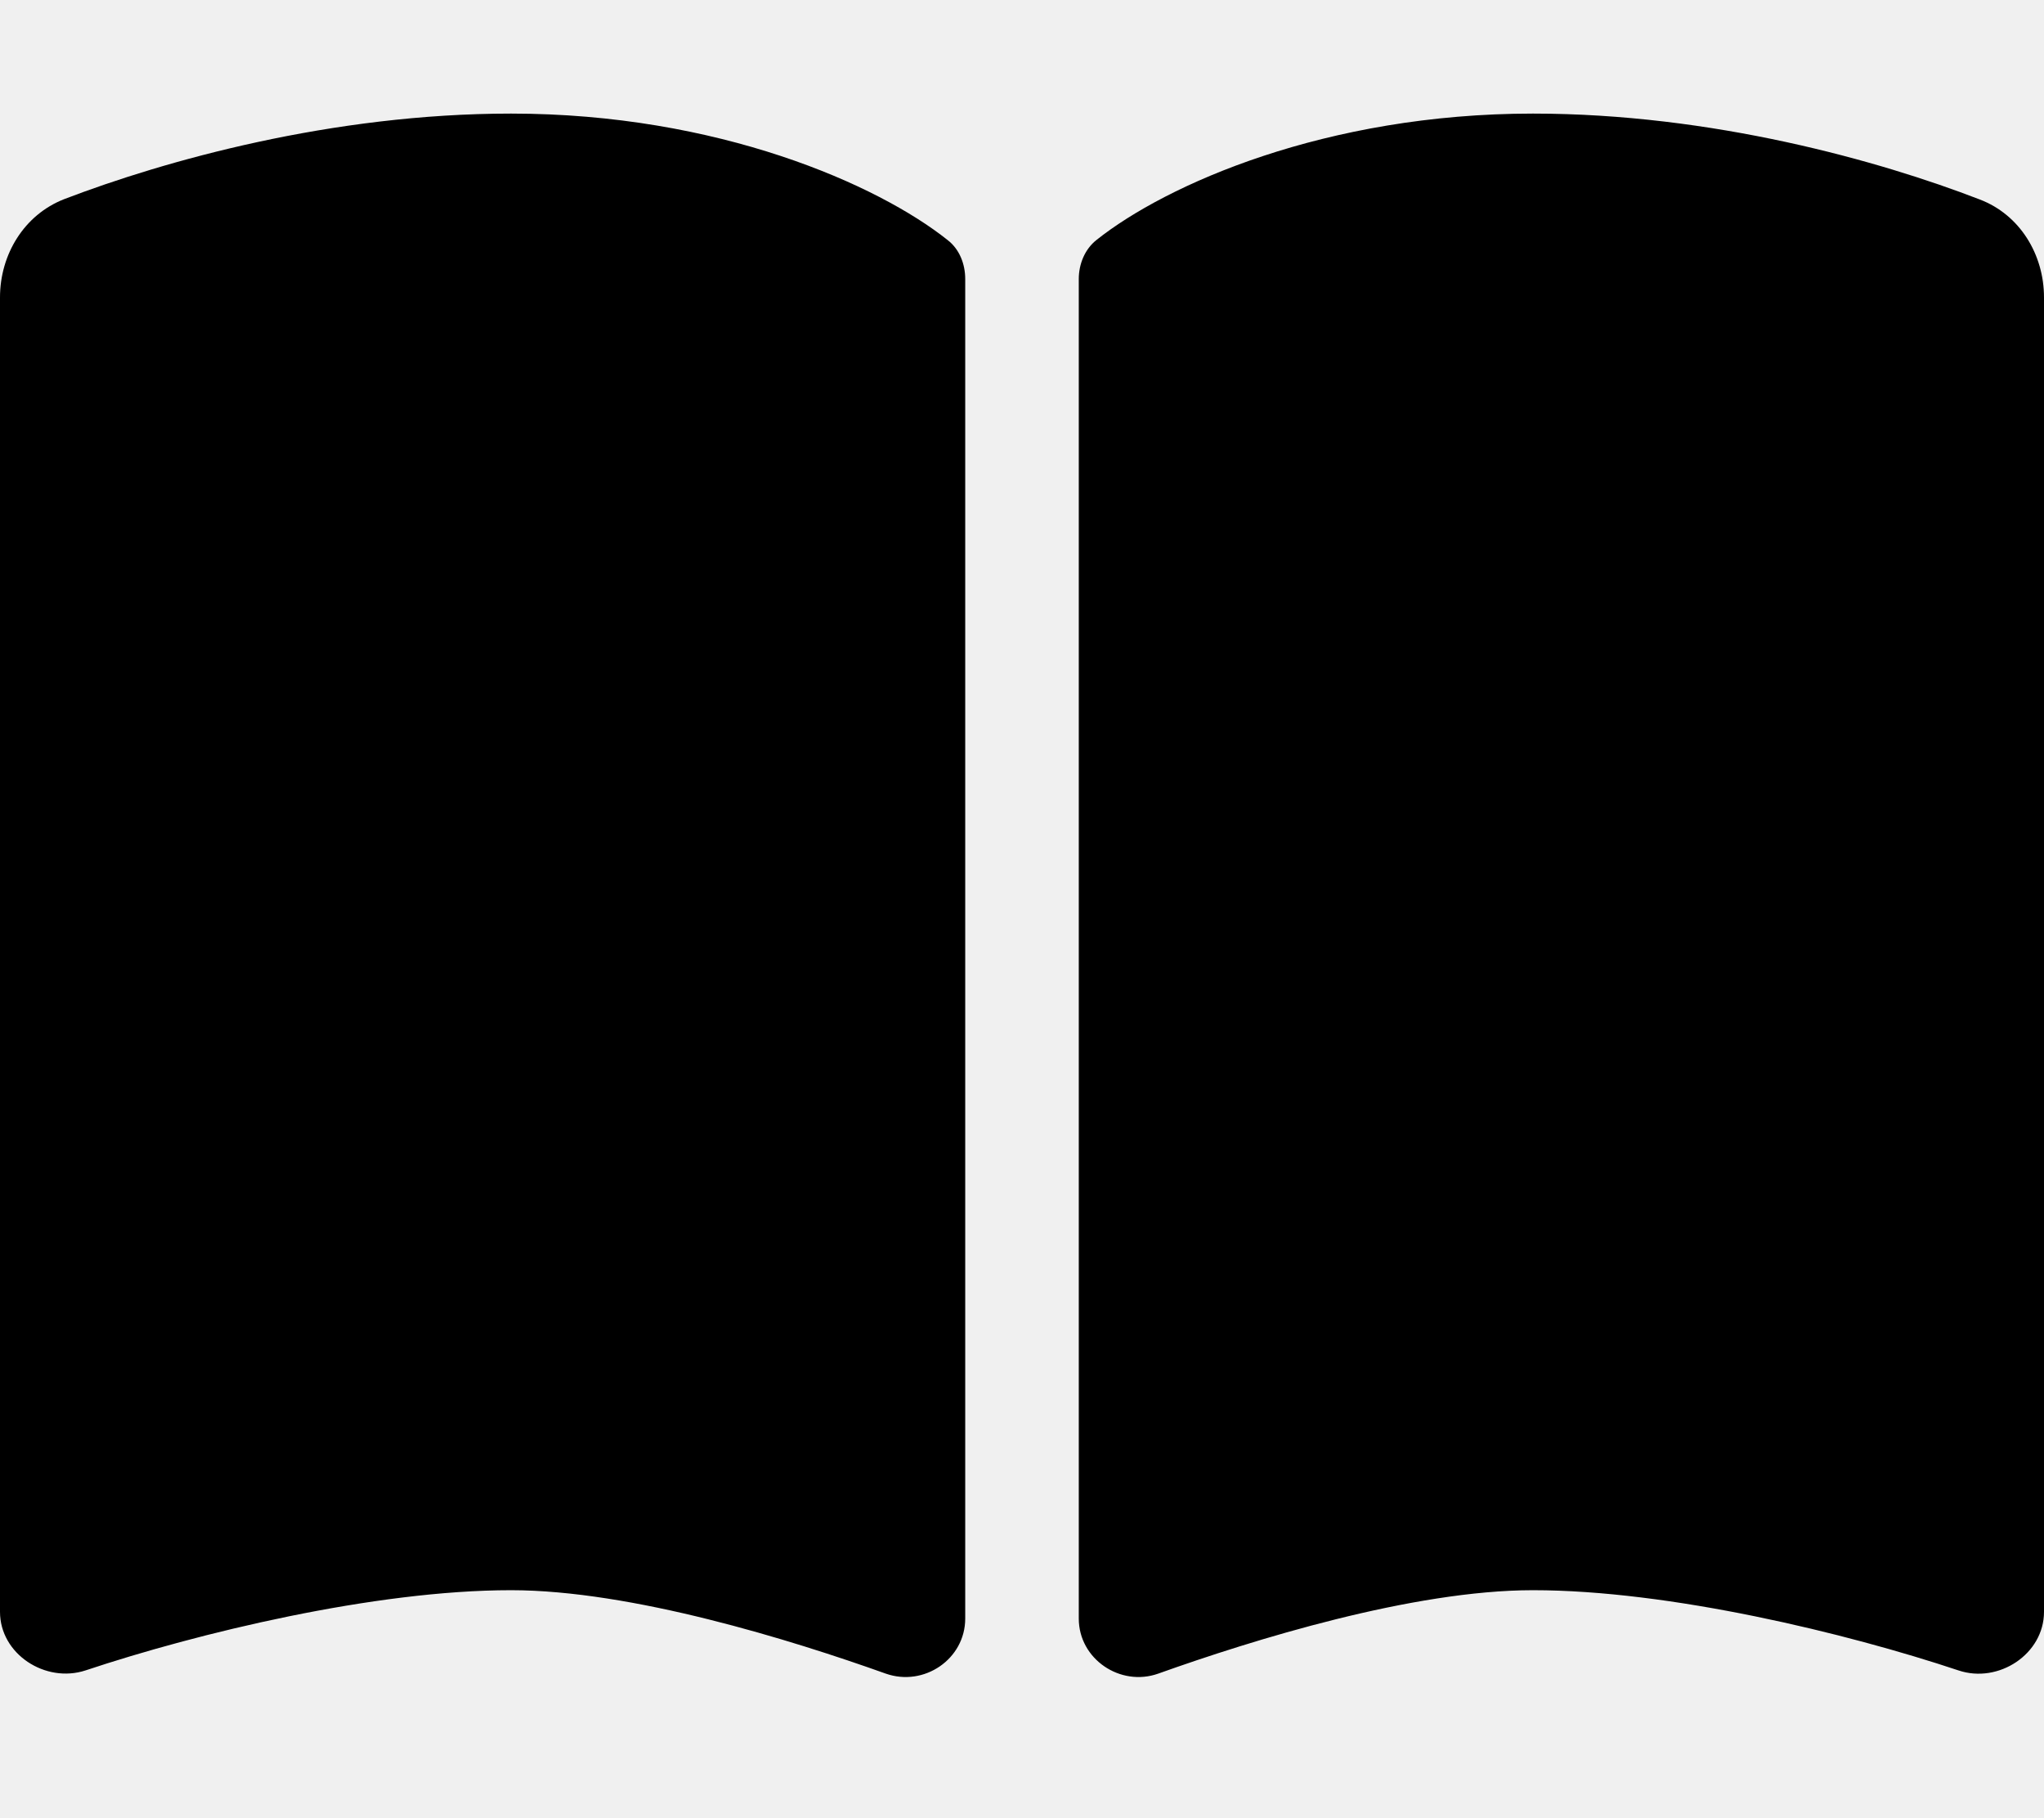
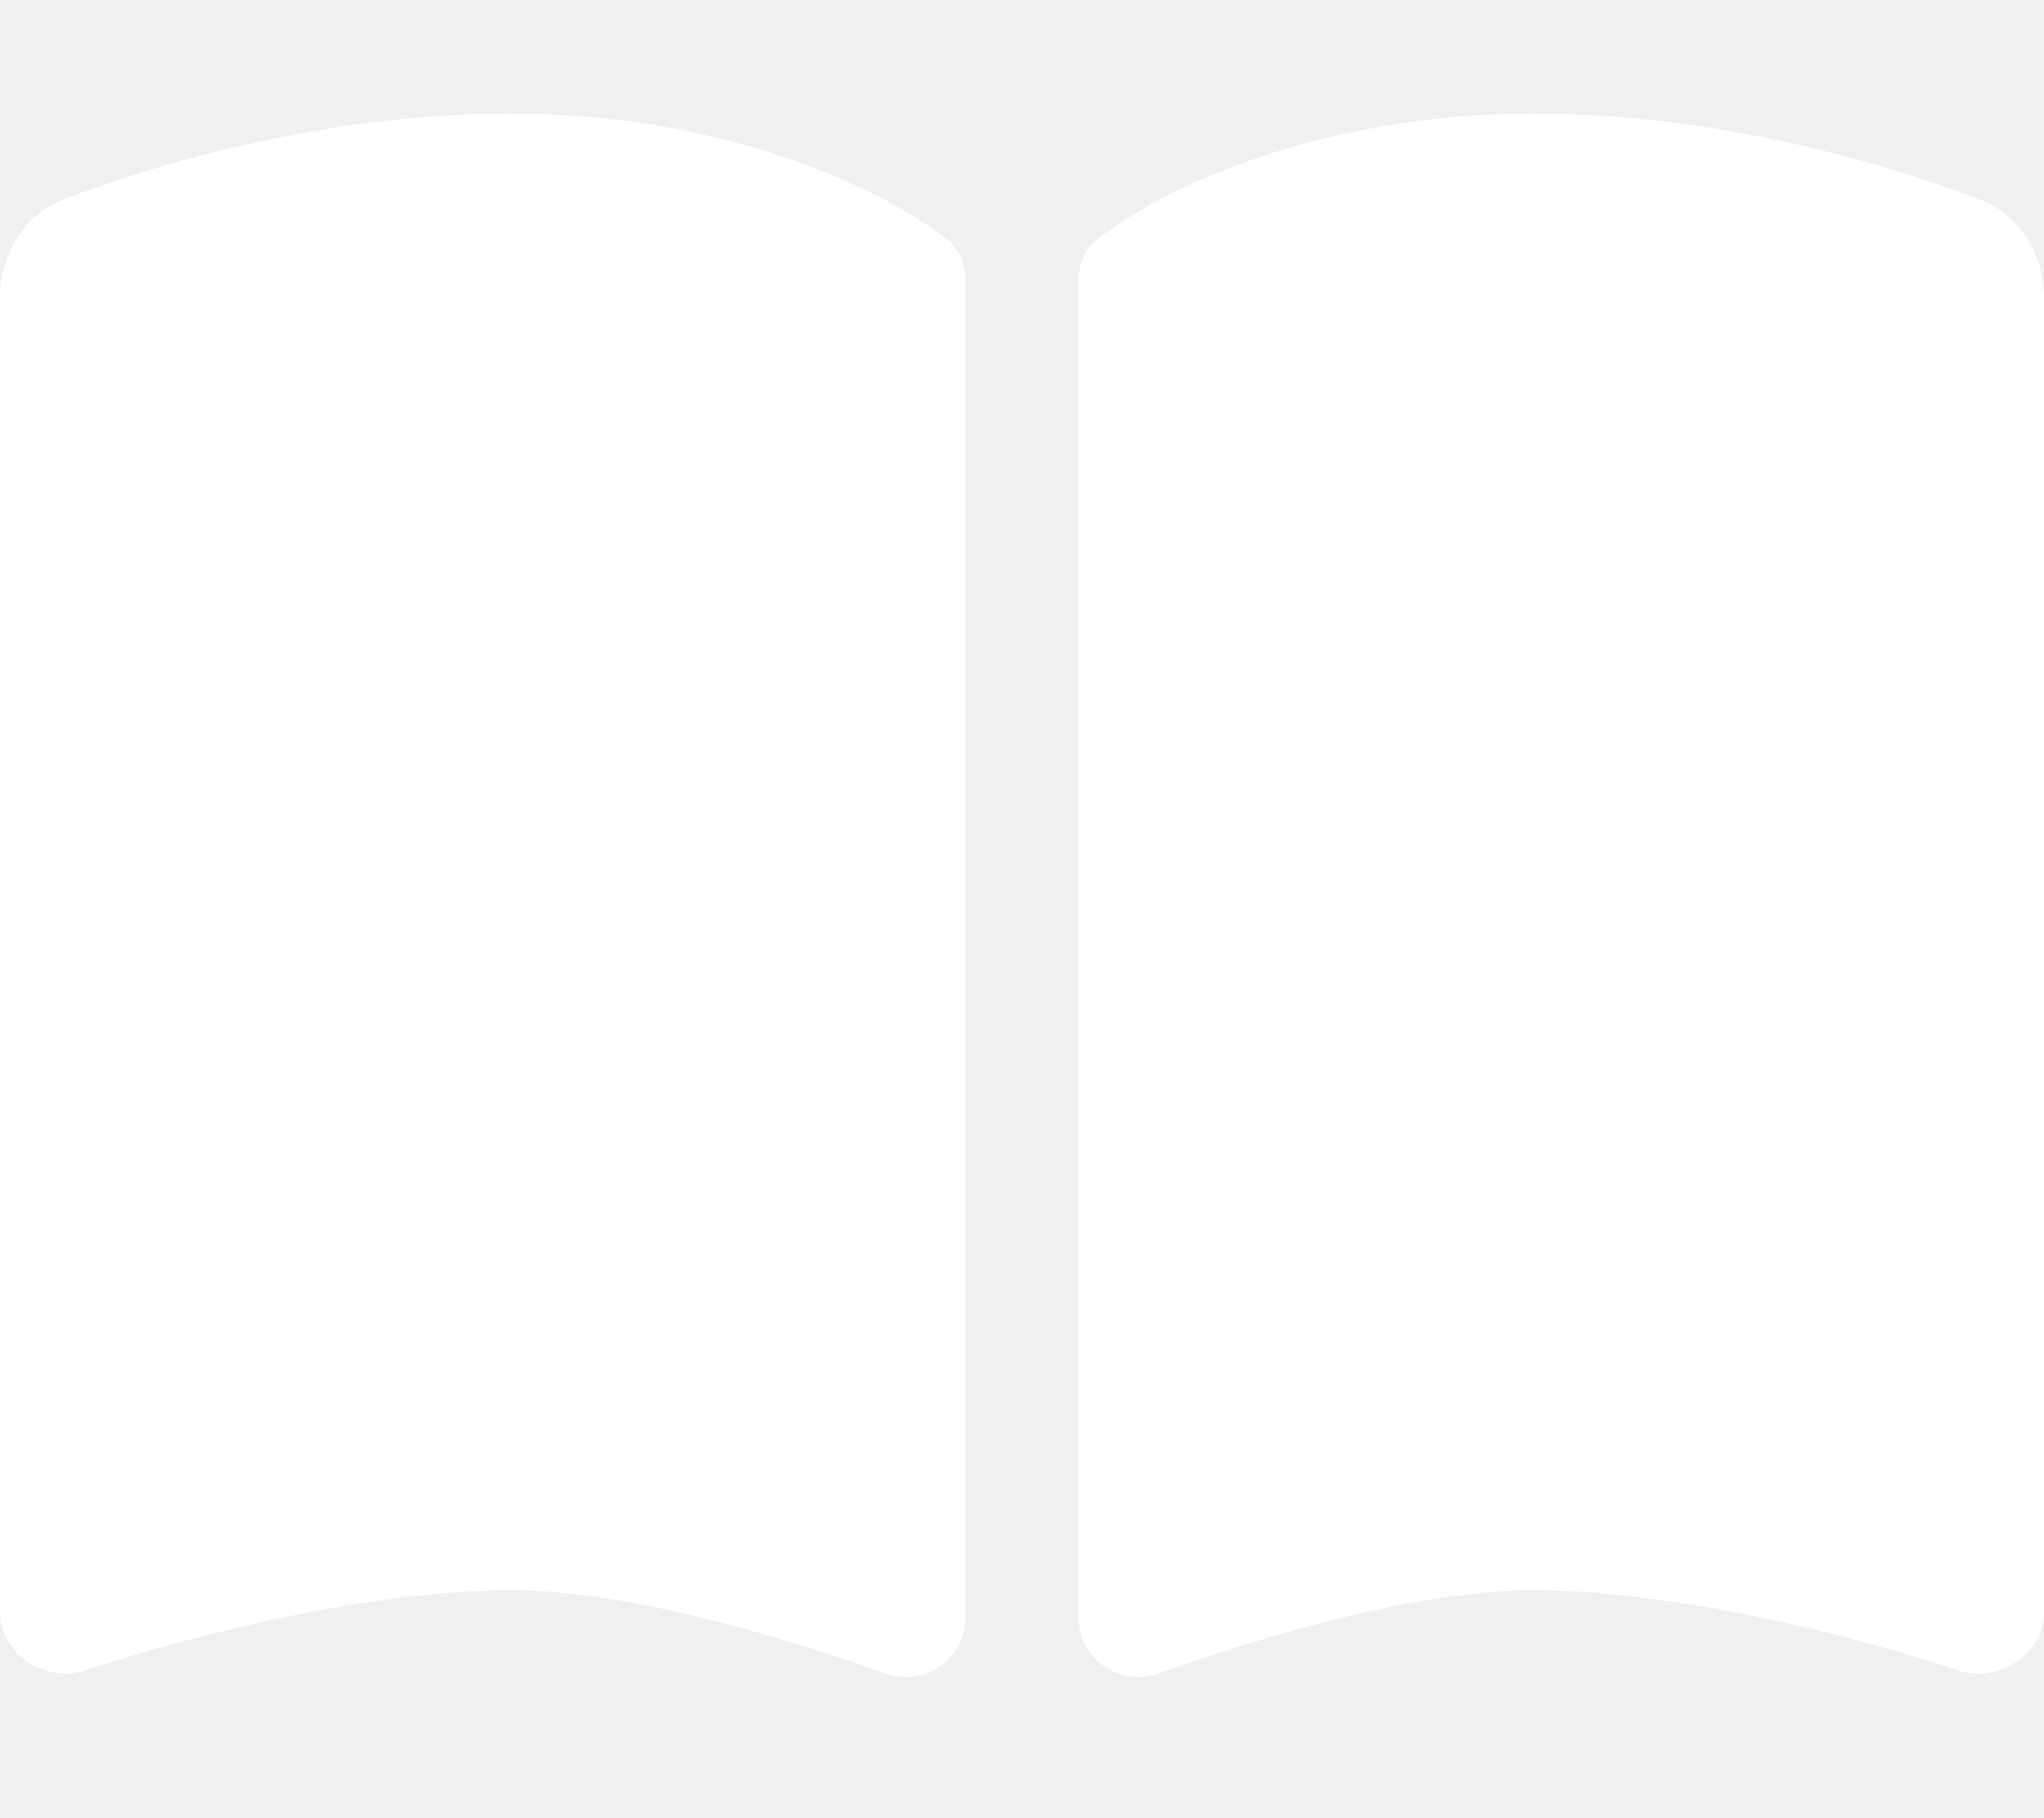
<svg xmlns="http://www.w3.org/2000/svg" viewBox="0 0 576 512">
-   <path d="M249.6 471.5c10.8 3.8 22.4-4.1 22.4-15.5l0-377.4c0-4.2-1.6-8.4-5-11C247.4 52 202.4 32 144 32C93.5 32 46.3 45.3 18.1 56.1C6.8 60.5 0 71.7 0 83.8L0 454.1c0 11.9 12.8 20.2 24.1 16.5C55.6 460.1 105.5 448 144 448c33.9 0 79 14 105.6 23.5zm76.8 0C353 462 398.1 448 432 448c38.5 0 88.4 12.1 119.9 22.6c11.3 3.8 24.1-4.6 24.1-16.5l0-370.3c0-12.1-6.8-23.3-18.1-27.6C529.7 45.3 482.5 32 432 32c-58.4 0-103.4 20-123 35.6c-3.3 2.6-5 6.8-5 11L304 456c0 11.4 11.7 19.3 22.4 15.5z" />
+   <path fill="#fff" d="M249.6 471.5c10.8 3.8 22.4-4.1 22.4-15.5l0-377.4c0-4.2-1.6-8.4-5-11C247.4 52 202.4 32 144 32C93.5 32 46.3 45.3 18.1 56.1C6.8 60.5 0 71.7 0 83.8L0 454.1c0 11.9 12.8 20.2 24.1 16.5C55.6 460.1 105.5 448 144 448c33.9 0 79 14 105.6 23.5zm76.8 0C353 462 398.1 448 432 448c38.5 0 88.4 12.1 119.9 22.6c11.3 3.8 24.1-4.6 24.1-16.5l0-370.3c0-12.1-6.8-23.3-18.1-27.6C529.7 45.3 482.5 32 432 32c-58.4 0-103.4 20-123 35.6c-3.3 2.6-5 6.8-5 11L304 456c0 11.4 11.7 19.3 22.4 15.5z" />
</svg>
